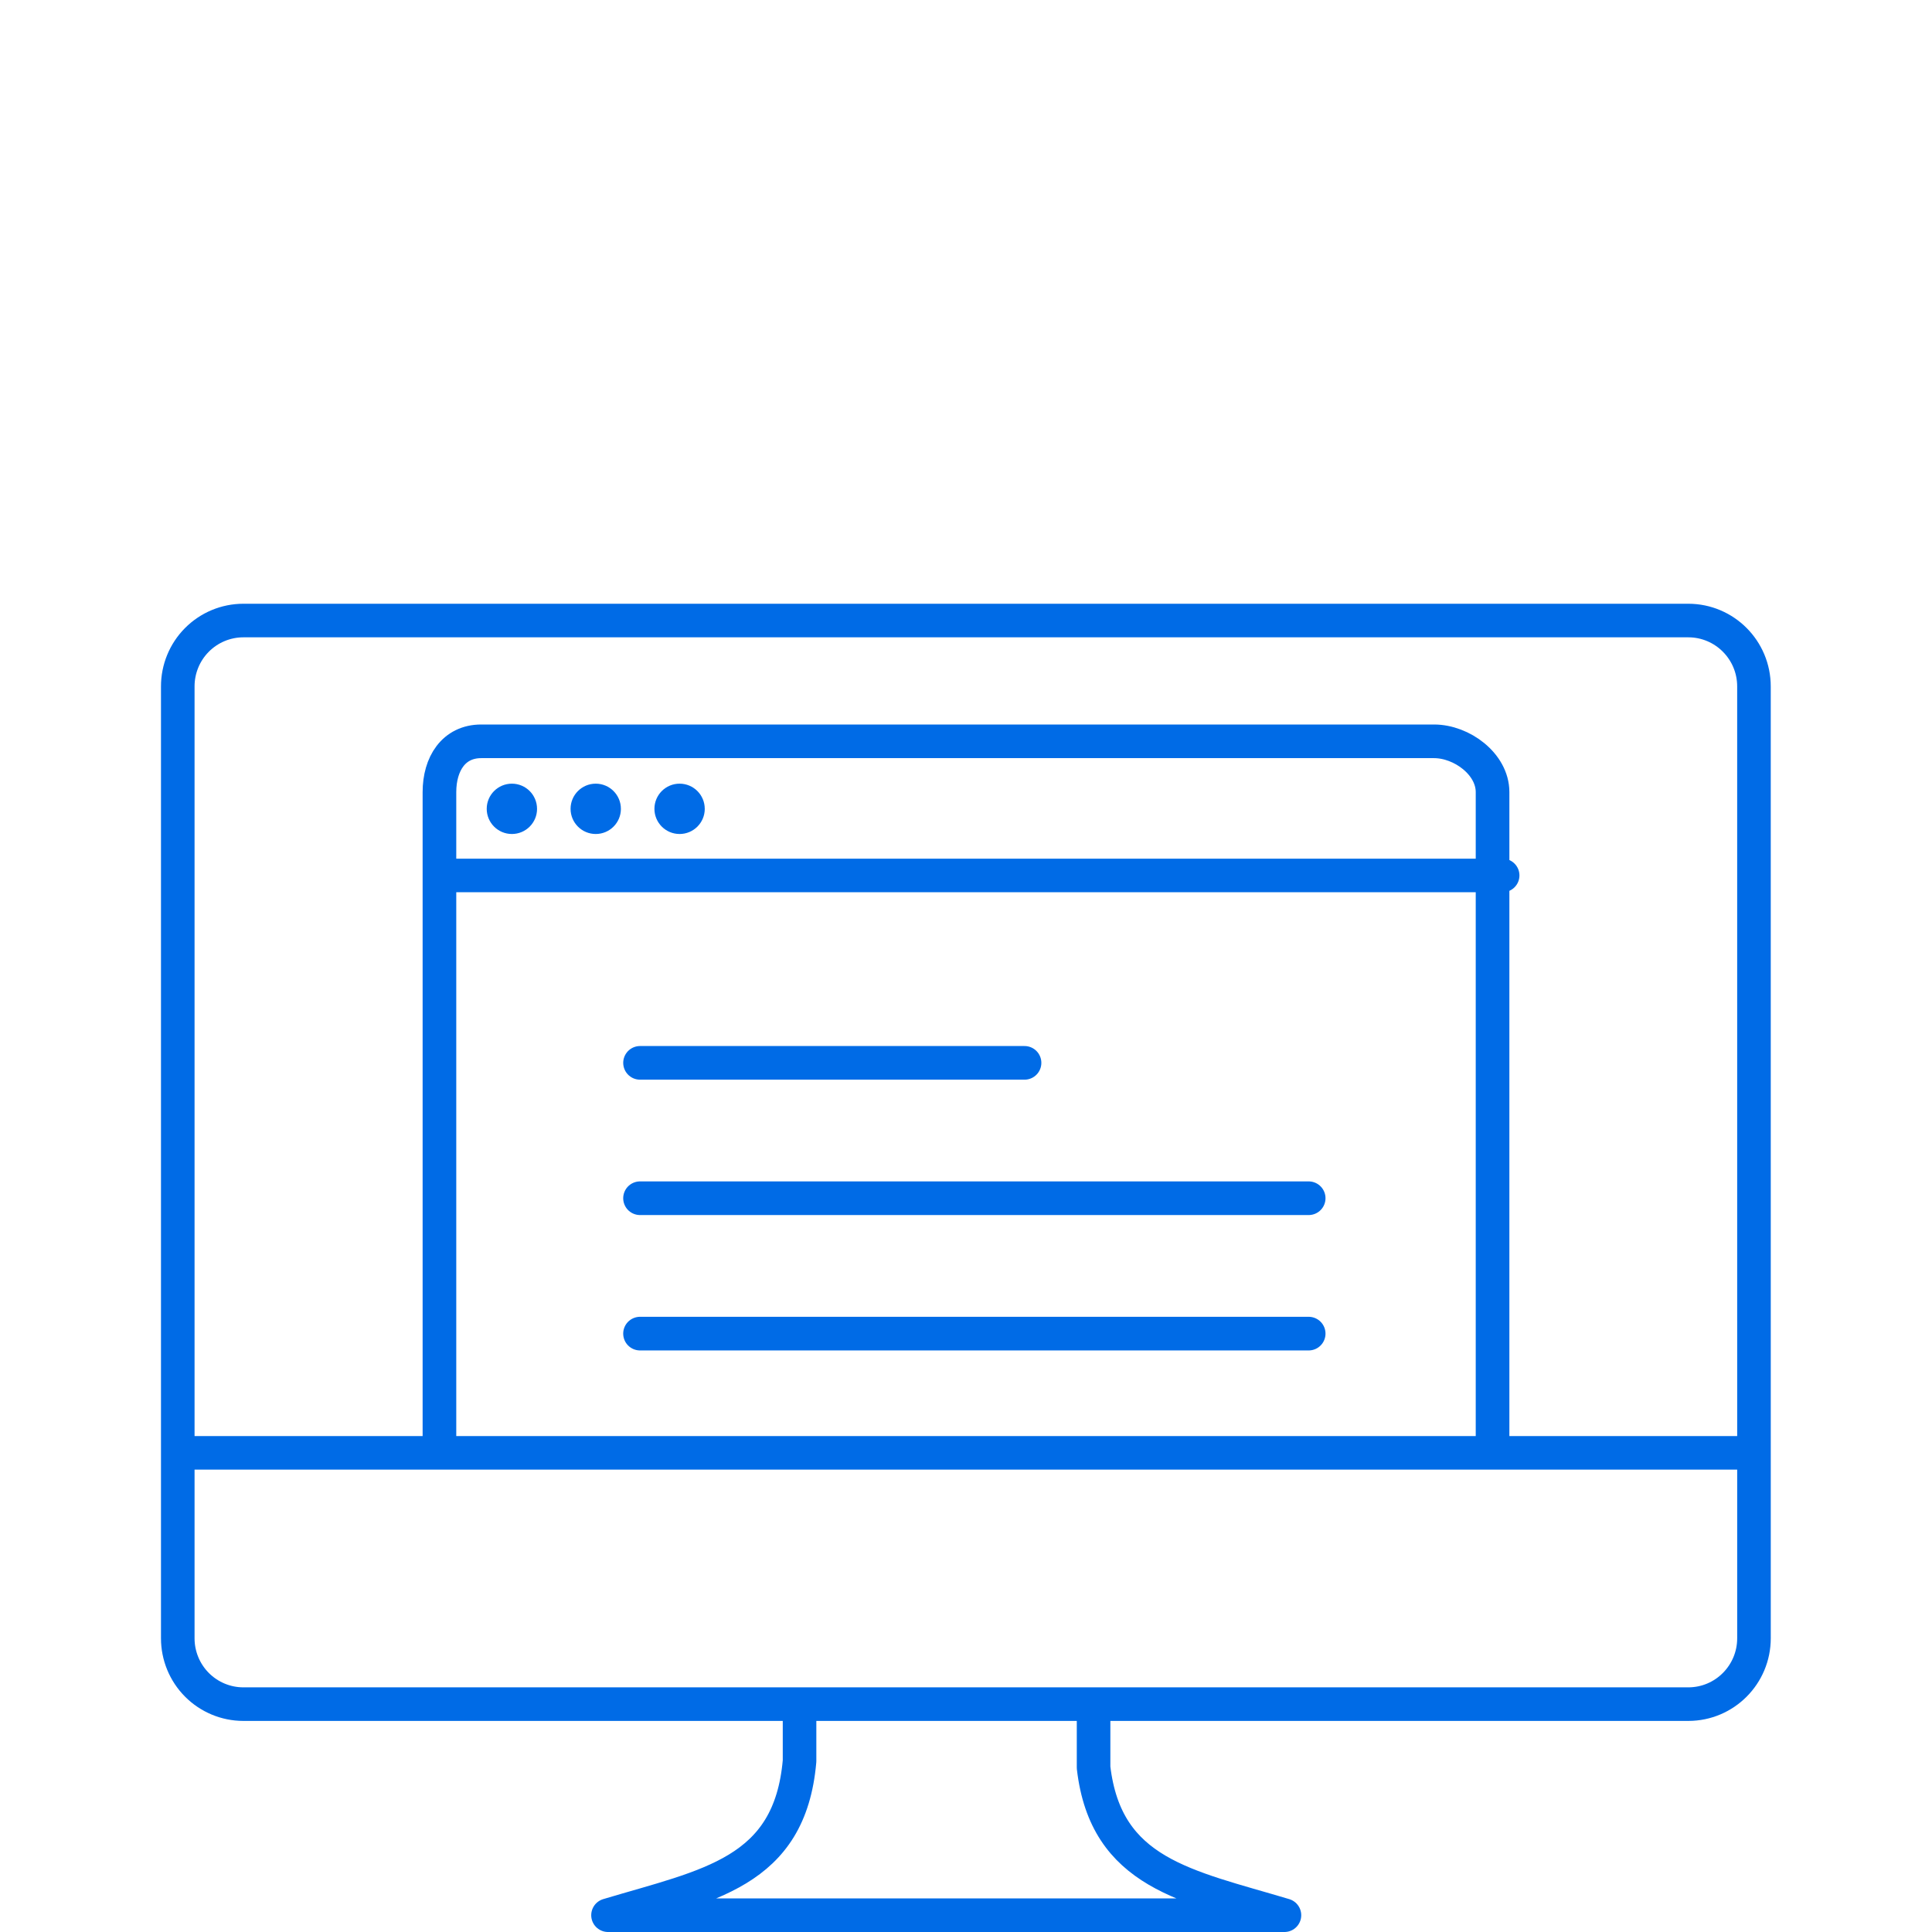
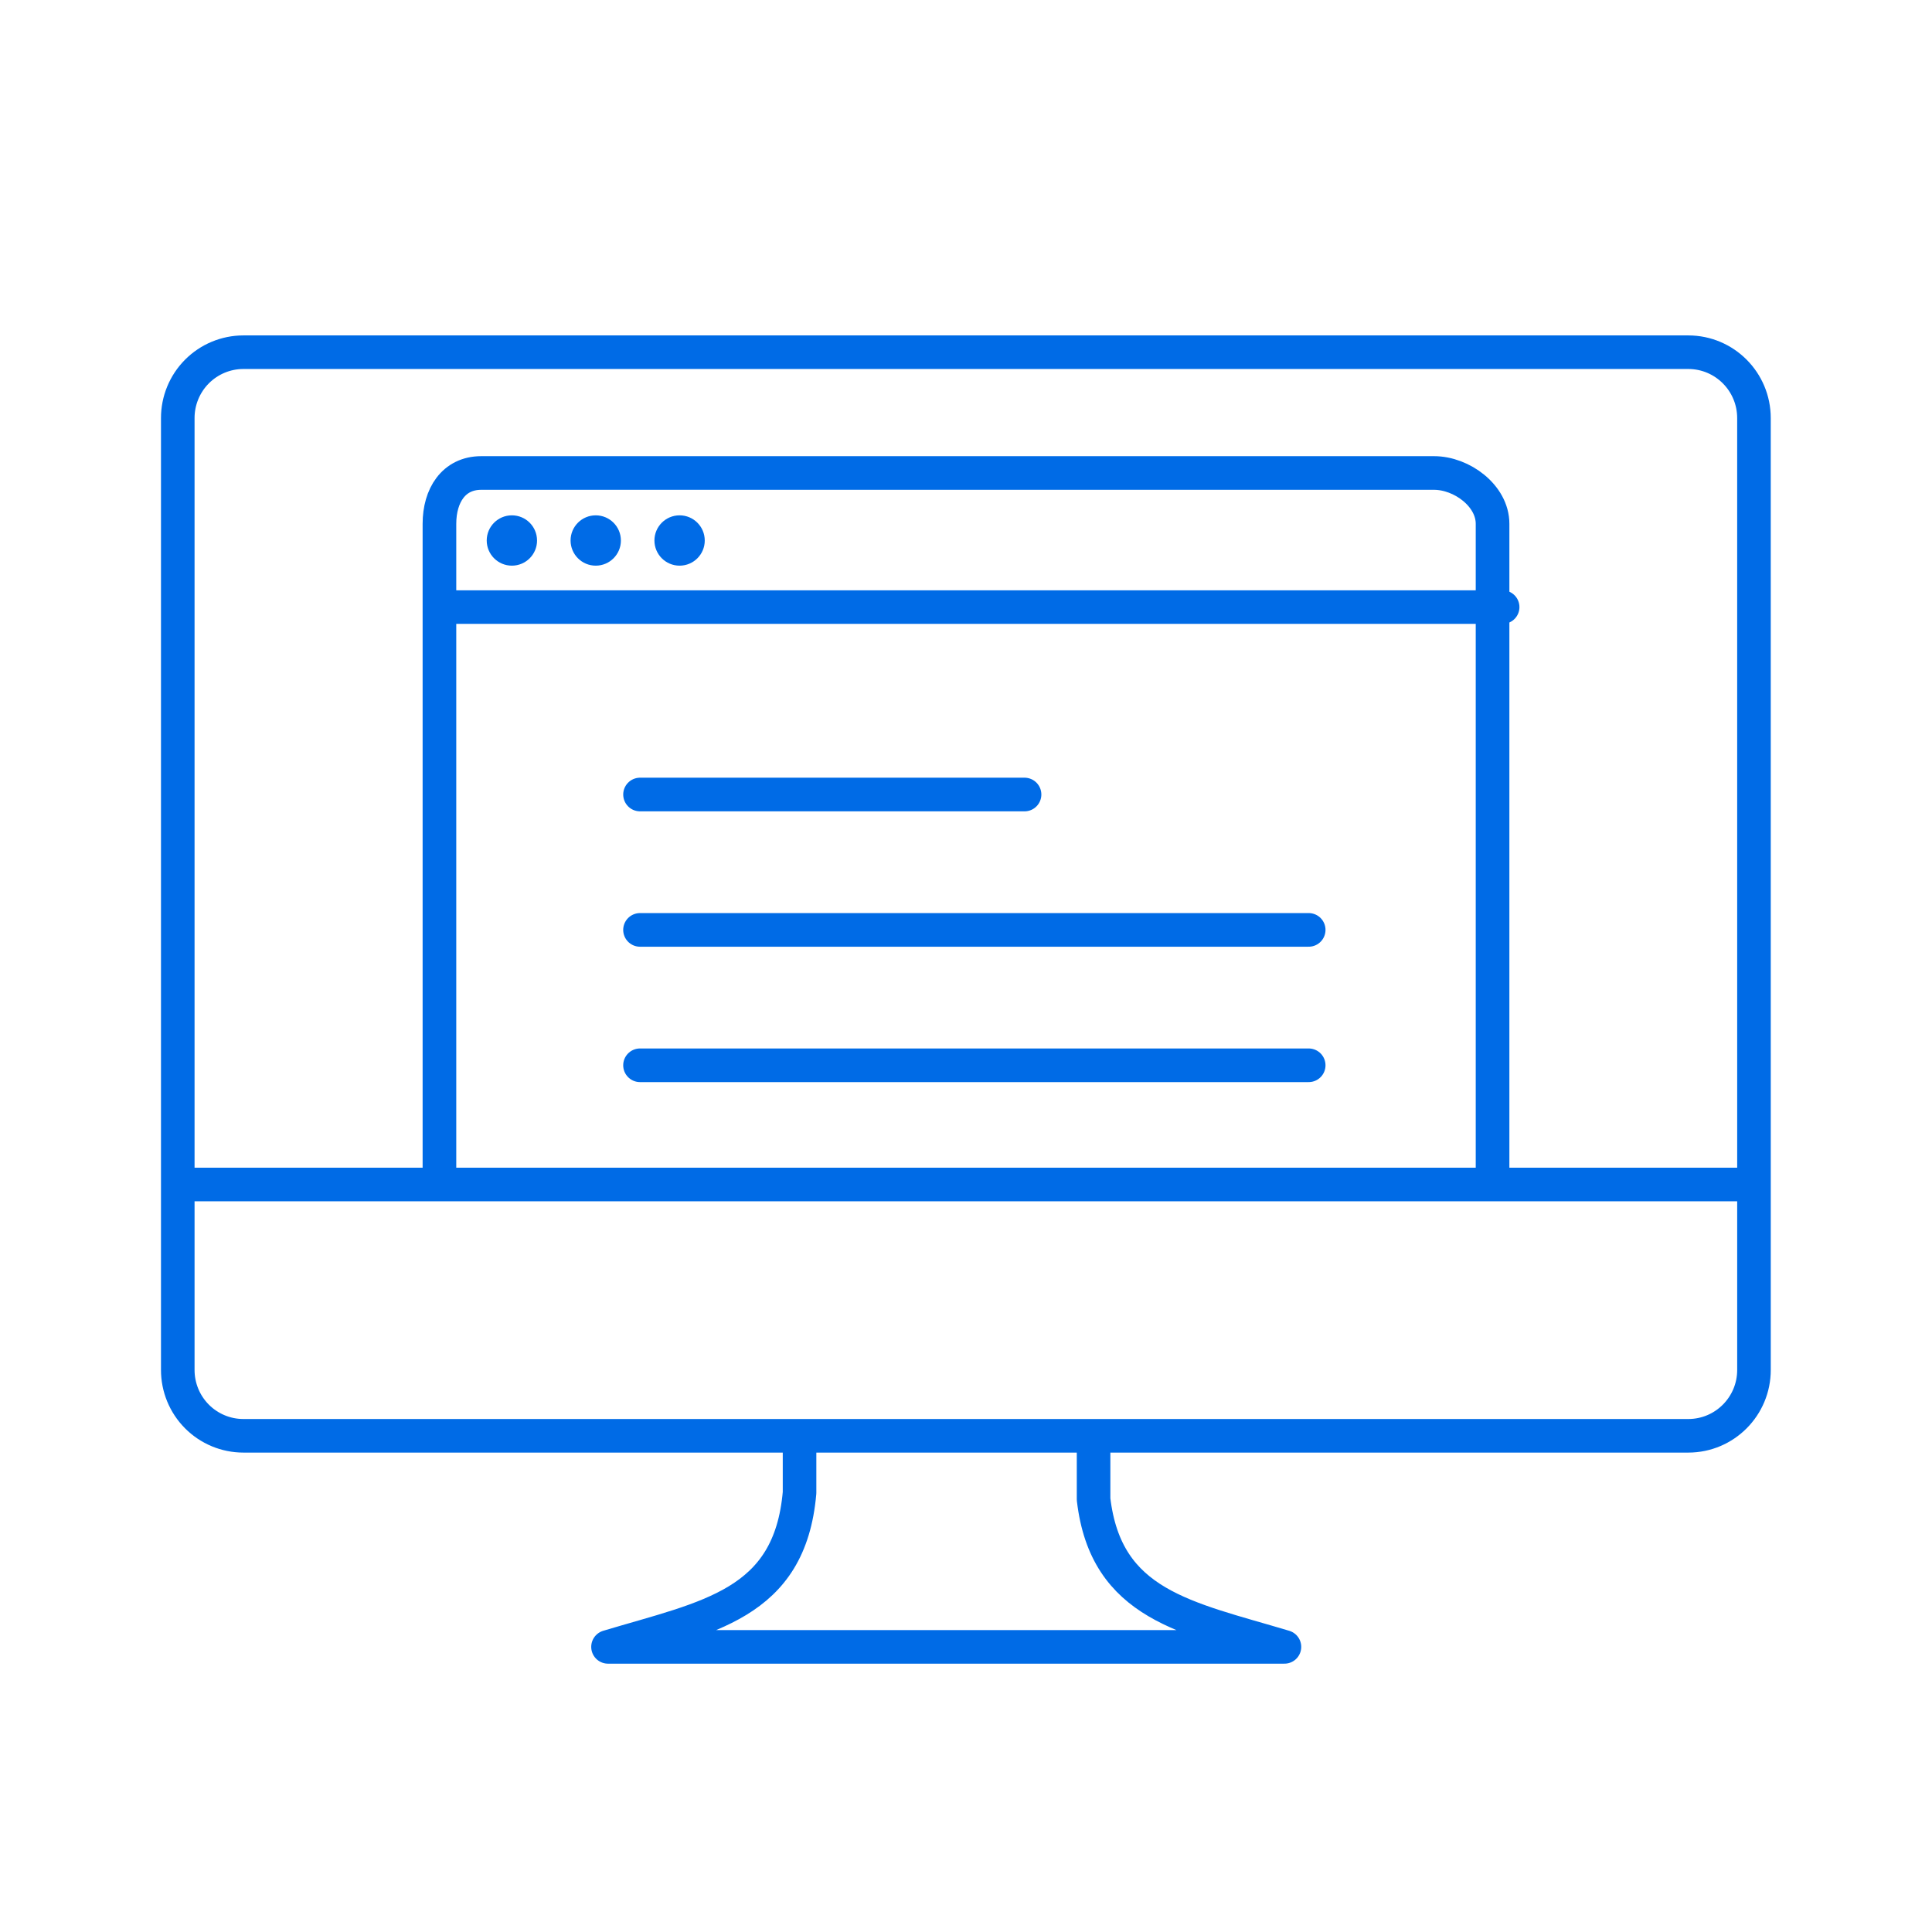
- <svg xmlns="http://www.w3.org/2000/svg" width="96" height="96" viewBox="0 0 96 115.2">
+ <svg xmlns="http://www.w3.org/2000/svg" width="96" height="96" viewBox="0 16 96 115.2">
  <g fill="none" fill-rule="evenodd">
    <path d="M0 11.2h96v96H0z" />
    <path d="M17 52.2h63" stroke="#006be6" stroke-width="2" stroke-linecap="round" stroke-linejoin="round" />
    <path d="M22.423 48.229a1.5 1.5 0 1 1-3.001-.001 1.5 1.5 0 0 1 3 0m5.001.001a1.5 1.5 0 1 1-3.001-.001 1.5 1.5 0 0 1 3 0m5.001.001a1.5 1.5 0 1 1-3.001-.001 1.5 1.5 0 0 1 3 0" fill="#006be6" />
    <path d="M68.433 71.447h-39.87m39.87 8.073h-39.87M51.49 63.375H28.564m50.833 23.208V47.23c0-1.672-1.837-3.027-3.489-3.027H19.095c-1.652 0-2.492 1.355-2.492 3.027v39.353" stroke="#006be6" stroke-width="2.006" stroke-linecap="round" stroke-linejoin="round" />
    <path d="M94.985 97.68a3.917 3.928 0 0 1-3.912 3.933H4.91A3.913 3.924 0 0 1 1 97.68V40.934a3.913 3.924 0 0 1 3.908-3.933h86.164a3.917 3.928 0 0 1 3.912 3.933zm-27.997 16.519c-5.836-1.749-10.64-2.486-11.381-8.803v-3.783H38.075v3.394c-.582 6.681-5.467 7.407-11.421 9.192zM2 86.629h92.984" stroke="#006be6" stroke-width="2.002" stroke-linecap="round" stroke-linejoin="round" />
  </g>
</svg>
